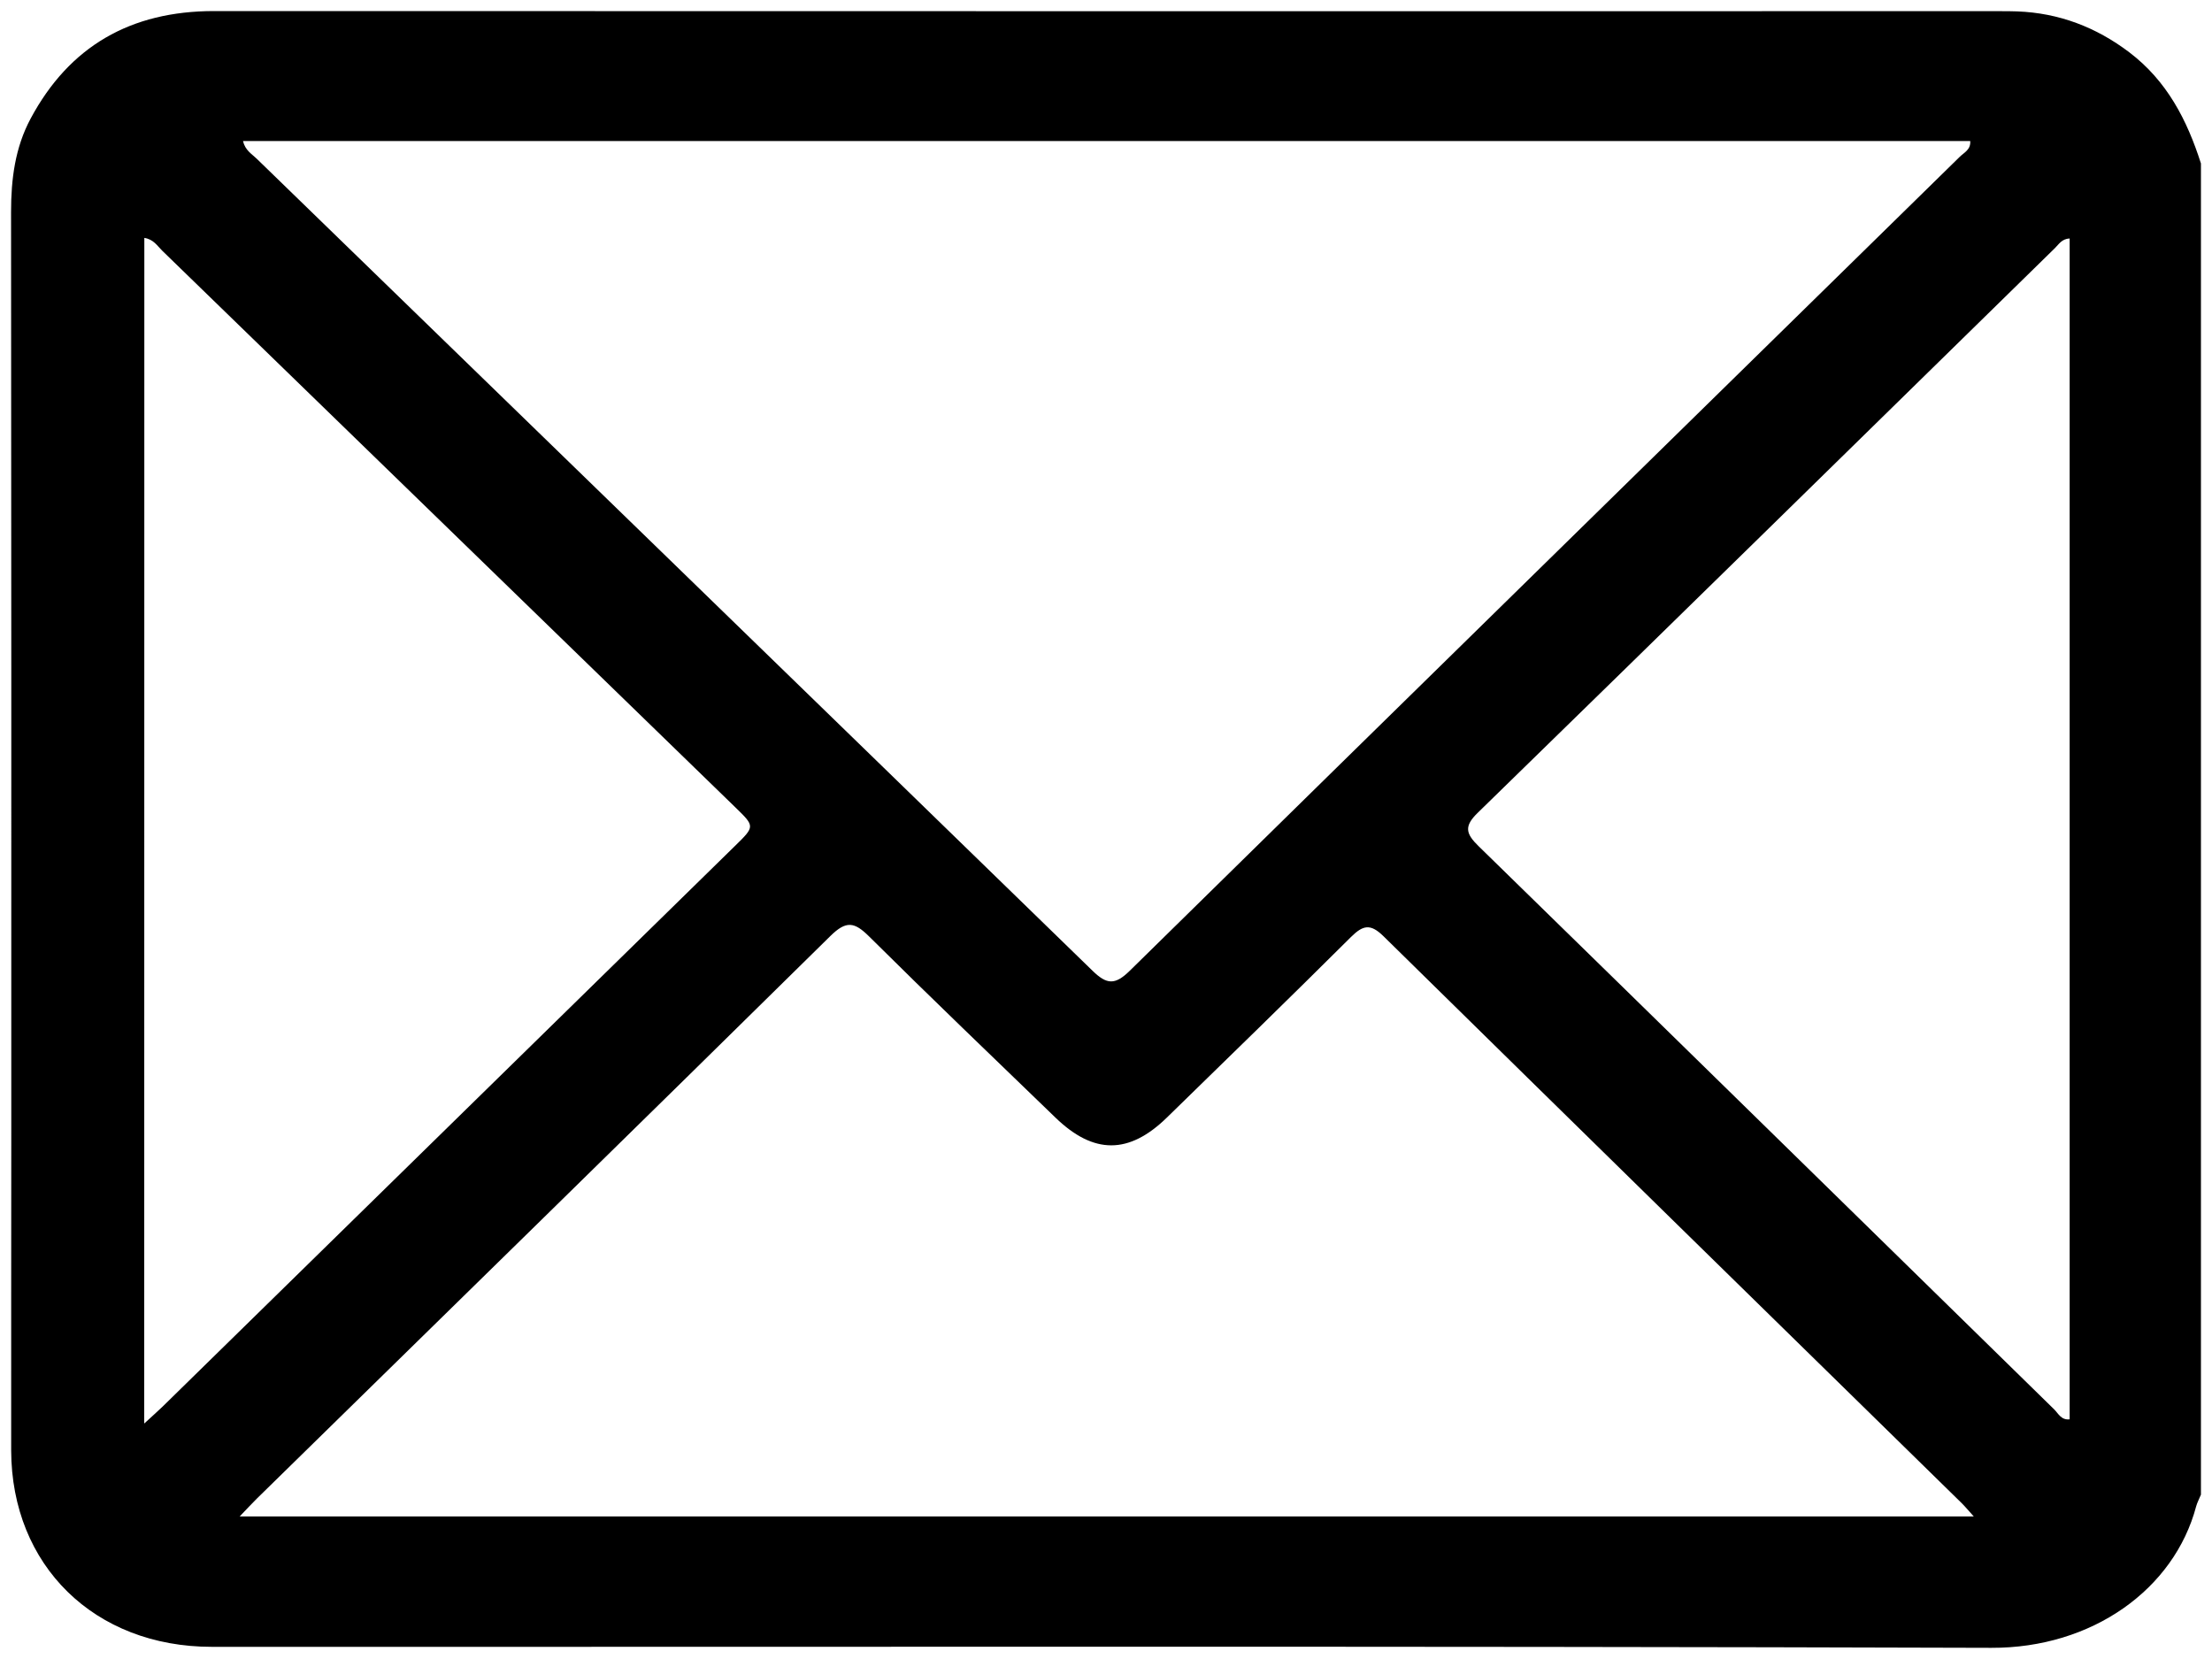
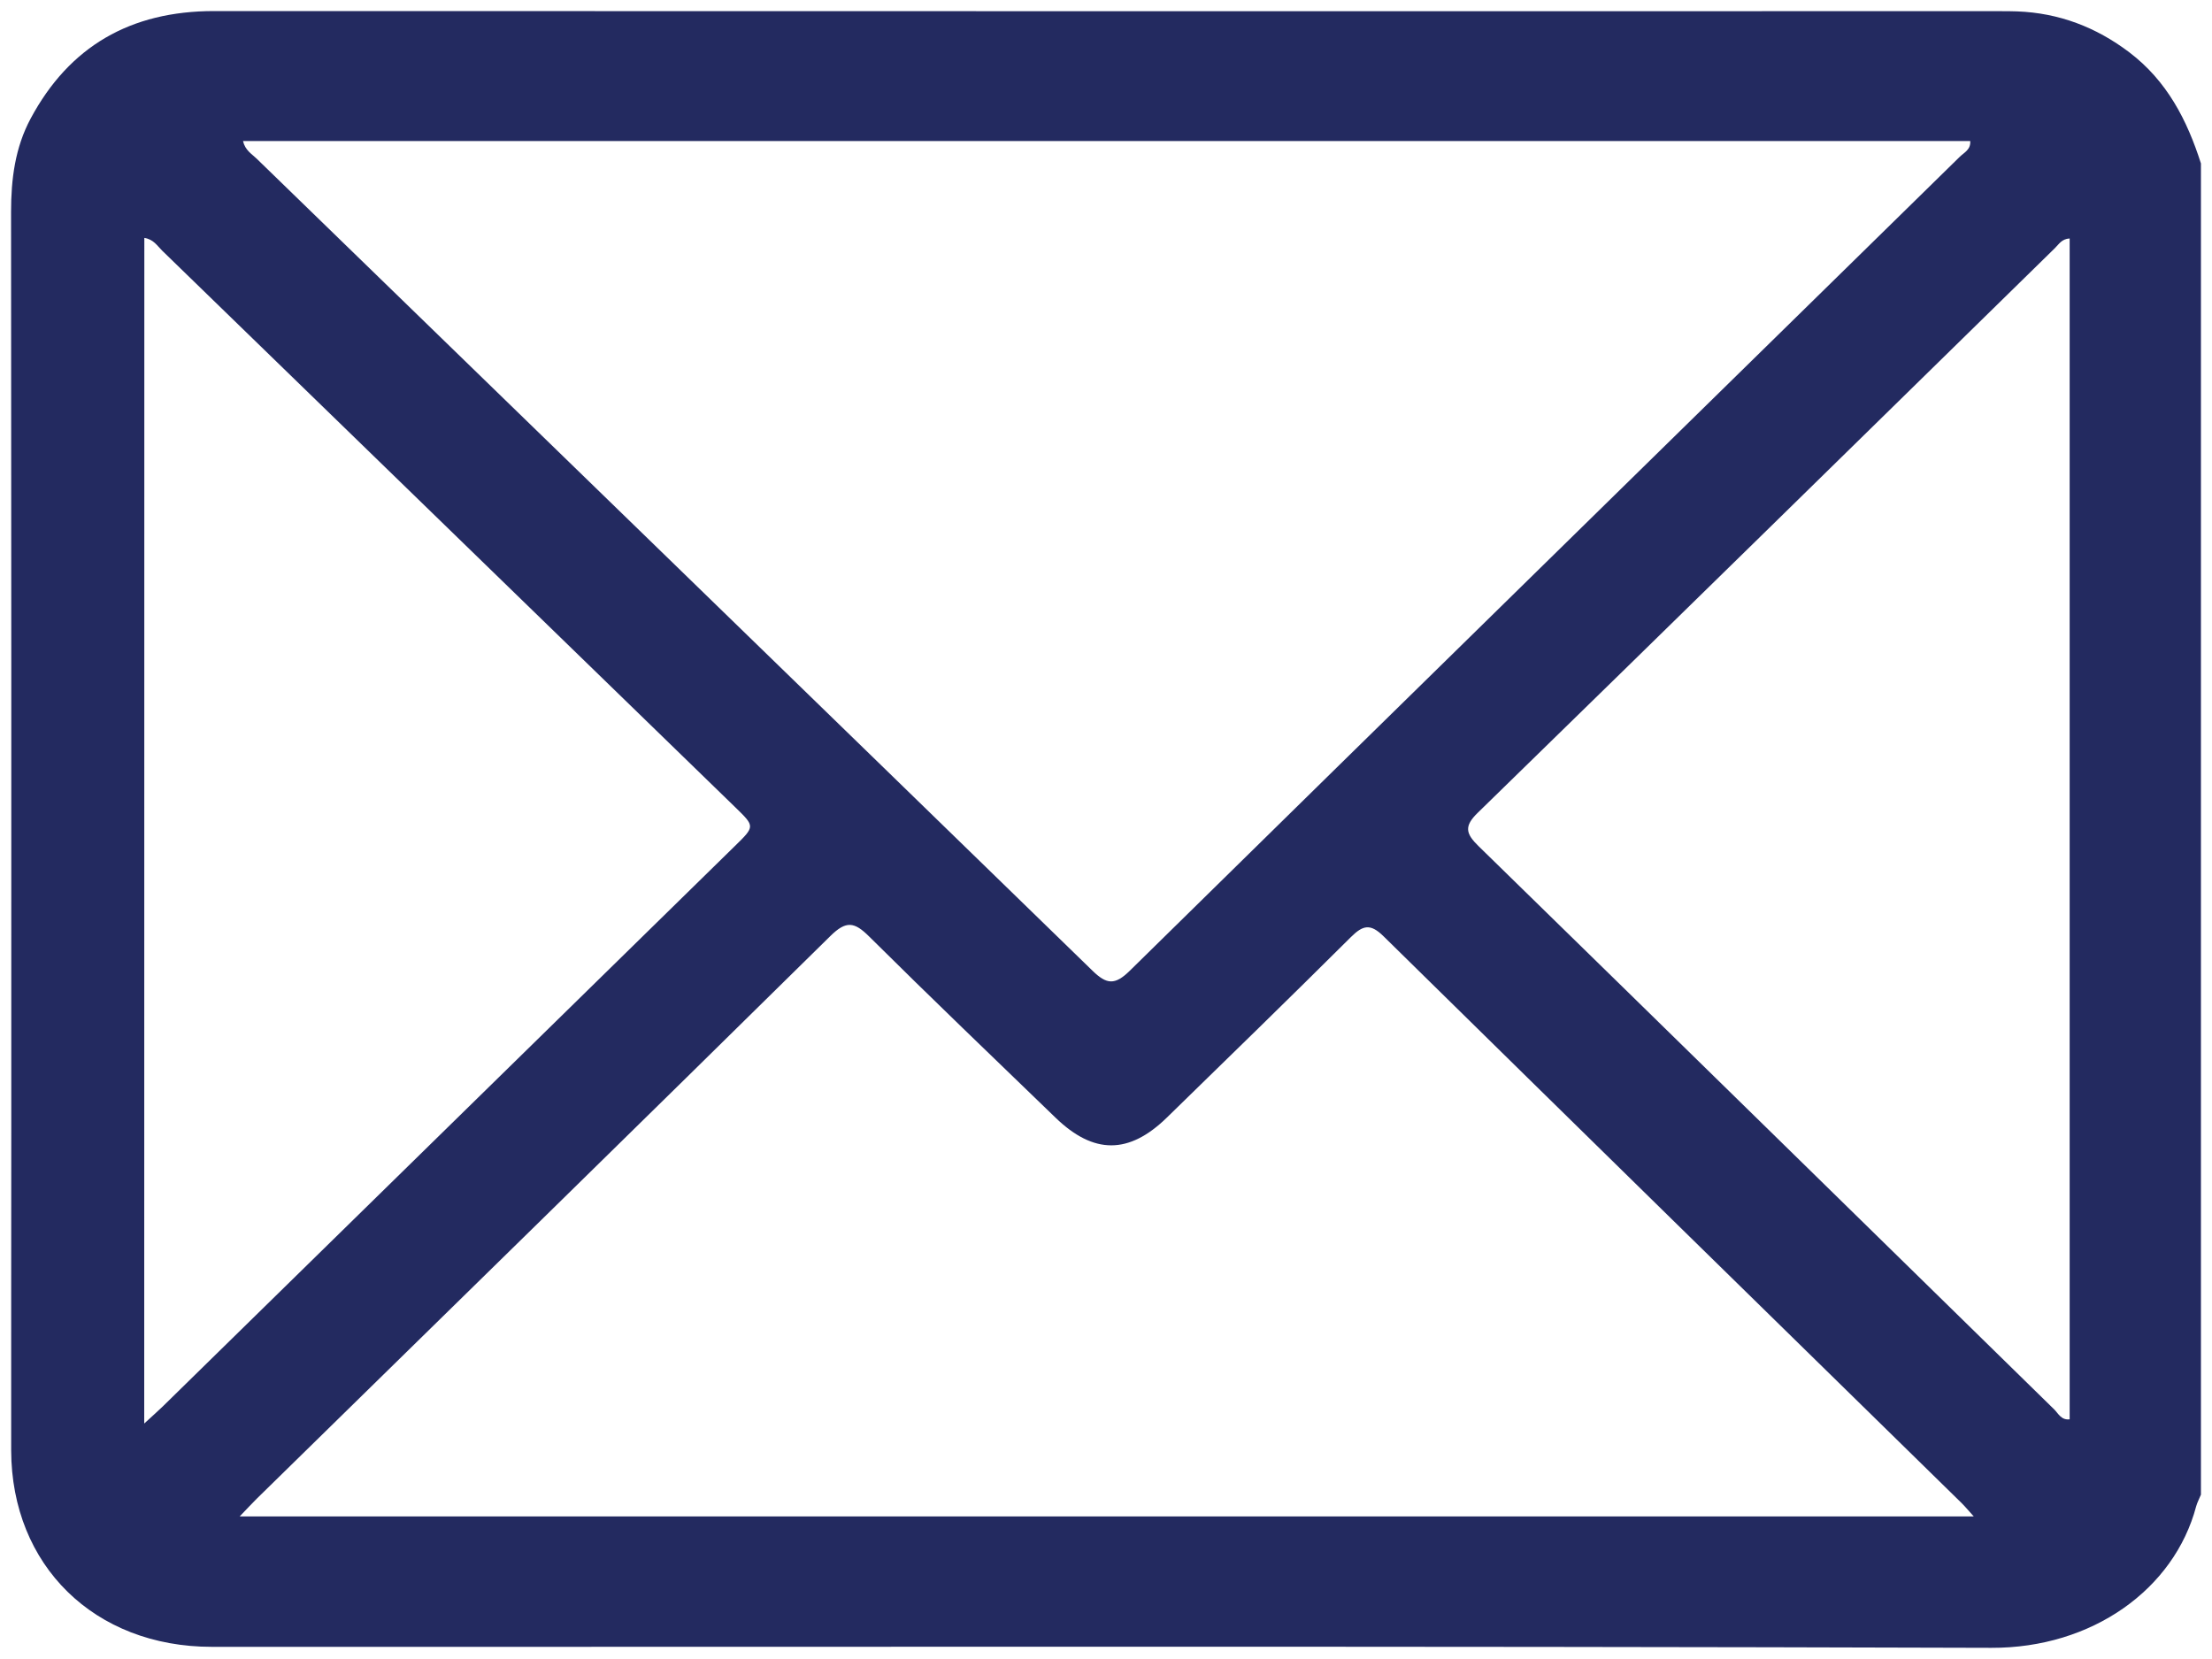
<svg xmlns="http://www.w3.org/2000/svg" x="0px" y="0px" viewBox="0 0 200 150" style="enable-background:new 0 0 200 150;">
  <g>
-     <path d="M199,14.78c0,40.12,0,80.24,0,120.36c-0.14,0.35-0.33,0.69-0.43,1.05c-1.99,7.51-9.41,12.83-18.52,12.8   c-53.63-0.17-107.26-0.07-160.9-0.09c-10.62,0-18.11-7.36-18.14-17.75C1,121.57,1.02,111.98,1.02,102.4   c0-27.75,0.01-55.5-0.02-83.25c0-2.95,0.36-5.8,1.77-8.43C6.27,4.19,11.8,1,19.35,1C73.18,1.02,127,1.01,180.83,1.01   c0.52,0,1.03,0,1.55,0.02c3.79,0.14,7.14,1.43,10.13,3.69C195.93,7.31,197.75,10.86,199,14.78z M21.97,12.75   c0.2,0.85,0.8,1.17,1.24,1.6C48.4,38.82,73.6,63.27,98.77,87.76c1.3,1.27,2.04,1.32,3.37,0.02c25-24.57,50.05-49.08,75.07-73.62   c0.38-0.37,0.99-0.63,0.93-1.41C126.12,12.75,74.13,12.75,21.97,12.75z M21.67,137.11c52.44,0,104.47,0,156.79,0   c-0.49-0.54-0.77-0.88-1.08-1.19c-17.44-17.08-34.89-34.16-52.29-51.27c-1.19-1.17-1.86-1-2.94,0.07   c-5.51,5.48-11.09,10.91-16.65,16.33c-3.43,3.34-6.61,3.34-10.06,0.01c-5.64-5.45-11.3-10.87-16.86-16.39   c-1.33-1.32-2.07-1.45-3.5-0.04c-17.25,17-34.57,33.93-51.87,50.88C22.75,135.96,22.33,136.43,21.67,137.11z M13.04,128.71   c0.74-0.68,1.21-1.1,1.66-1.53c17.25-16.9,34.51-33.8,51.76-50.7c1.8-1.76,1.8-1.76,0.04-3.47C49.22,56.22,31.94,39.44,14.66,22.66   c-0.44-0.43-0.77-1.02-1.61-1.15C13.04,57.14,13.04,92.72,13.04,128.71z M187.13,21.56c-0.72,0.04-0.98,0.53-1.33,0.87   c-17.39,17.03-34.76,34.07-52.19,51.06c-1.26,1.22-1.08,1.89,0.08,3.02c17.37,16.96,34.7,33.95,52.05,50.93   c0.37,0.37,0.63,0.98,1.39,0.89C187.13,92.73,187.13,57.15,187.13,21.56z" />
+     <path fill="#232A60" d="M199,14.78c0,40.12,0,80.24,0,120.36c-0.14,0.35-0.33,0.69-0.43,1.05c-1.99,7.51-9.41,12.83-18.52,12.8   c-53.63-0.17-107.26-0.07-160.9-0.09c-10.62,0-18.11-7.36-18.14-17.75C1,121.57,1.02,111.98,1.02,102.4   c0-27.75,0.01-55.5-0.02-83.25c0-2.95,0.36-5.8,1.77-8.43C6.27,4.19,11.8,1,19.35,1C73.18,1.02,127,1.01,180.83,1.01   c0.52,0,1.03,0,1.55,0.02c3.79,0.14,7.14,1.43,10.13,3.69C195.93,7.31,197.75,10.86,199,14.78z M21.97,12.75   c0.2,0.85,0.8,1.17,1.24,1.6C48.4,38.82,73.6,63.27,98.77,87.76c1.3,1.27,2.04,1.32,3.37,0.02c25-24.57,50.05-49.08,75.07-73.62   c0.38-0.37,0.99-0.63,0.93-1.41C126.12,12.75,74.13,12.75,21.97,12.75z M21.67,137.11c52.44,0,104.47,0,156.79,0   c-0.49-0.54-0.77-0.88-1.08-1.19c-17.44-17.08-34.89-34.16-52.29-51.27c-1.19-1.17-1.86-1-2.94,0.07   c-5.51,5.48-11.09,10.91-16.65,16.33c-3.43,3.34-6.61,3.34-10.06,0.01c-5.64-5.45-11.3-10.87-16.86-16.39   c-1.33-1.32-2.07-1.45-3.5-0.04c-17.25,17-34.57,33.93-51.87,50.88C22.75,135.96,22.33,136.43,21.67,137.11z M13.04,128.71   c0.74-0.68,1.21-1.1,1.66-1.53c17.25-16.9,34.51-33.8,51.76-50.7c1.8-1.76,1.8-1.76,0.04-3.47C49.22,56.22,31.94,39.44,14.66,22.66   c-0.44-0.43-0.77-1.02-1.61-1.15C13.04,57.14,13.04,92.72,13.04,128.71z M187.13,21.56c-0.72,0.04-0.98,0.53-1.33,0.87   c-17.39,17.03-34.76,34.07-52.19,51.06c-1.26,1.22-1.08,1.89,0.08,3.02c17.37,16.96,34.7,33.95,52.05,50.93   c0.37,0.37,0.63,0.98,1.39,0.89C187.13,92.73,187.13,57.15,187.13,21.56z" />
  </g>
</svg>
